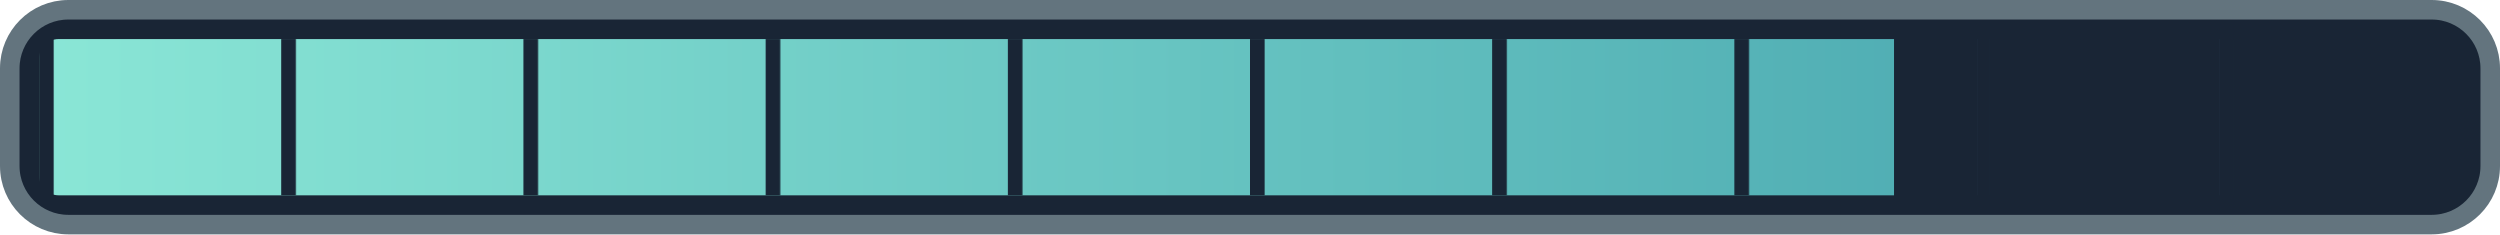
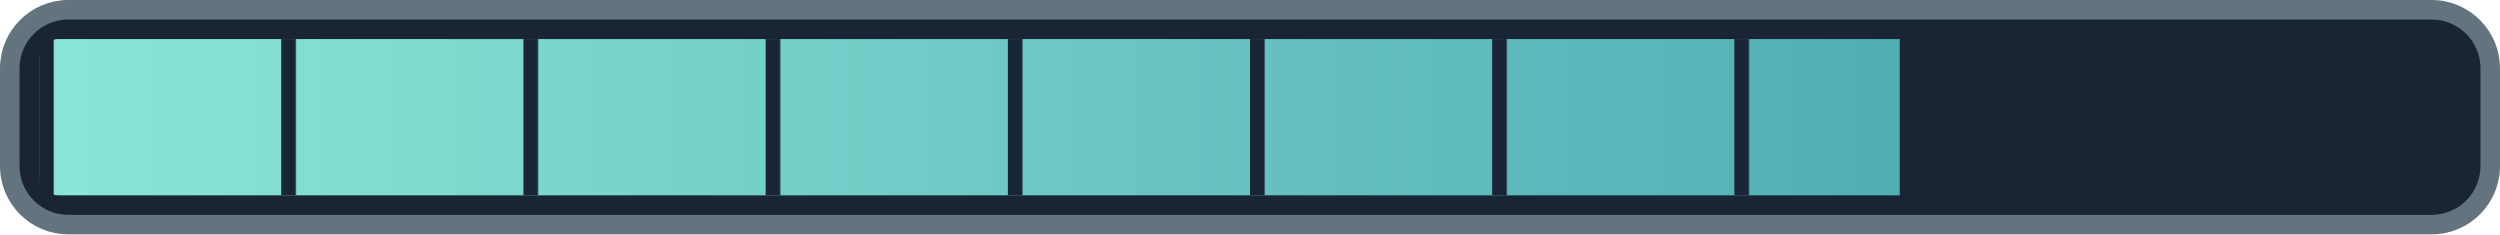
<svg xmlns="http://www.w3.org/2000/svg" width="128" height="12" viewBox="0 0 128 12">
  <defs>
    <linearGradient id="ink">
      <stop stop-color="#8ae6d6" />
      <stop offset="1" stop-color="#409eaa" />
    </linearGradient>
    <pattern id="ticks" width="12.4" height="8" patternUnits="userSpaceOnUse" x="2">
      <path d="M0 0v8" stroke="#192535" stroke-width="1.5" />
    </pattern>
    <clipPath id="filled">
-       <rect x="2" y="2" width="94.974" height="8" />
+       <rect x="2" y="2" width="95.267" height="8" />
    </clipPath>
  </defs>
  <rect x=".5" y=".5" width="127" height="11" rx="3" fill="#192535" stroke="#63747e" />
  <rect x="2" y="2" width="124" height="8" rx="1" fill="url(#ink)" clip-path="url(#filled)" />
  <rect x="2" y="2" width="124" height="8" fill="url(#ticks)" />
</svg>
